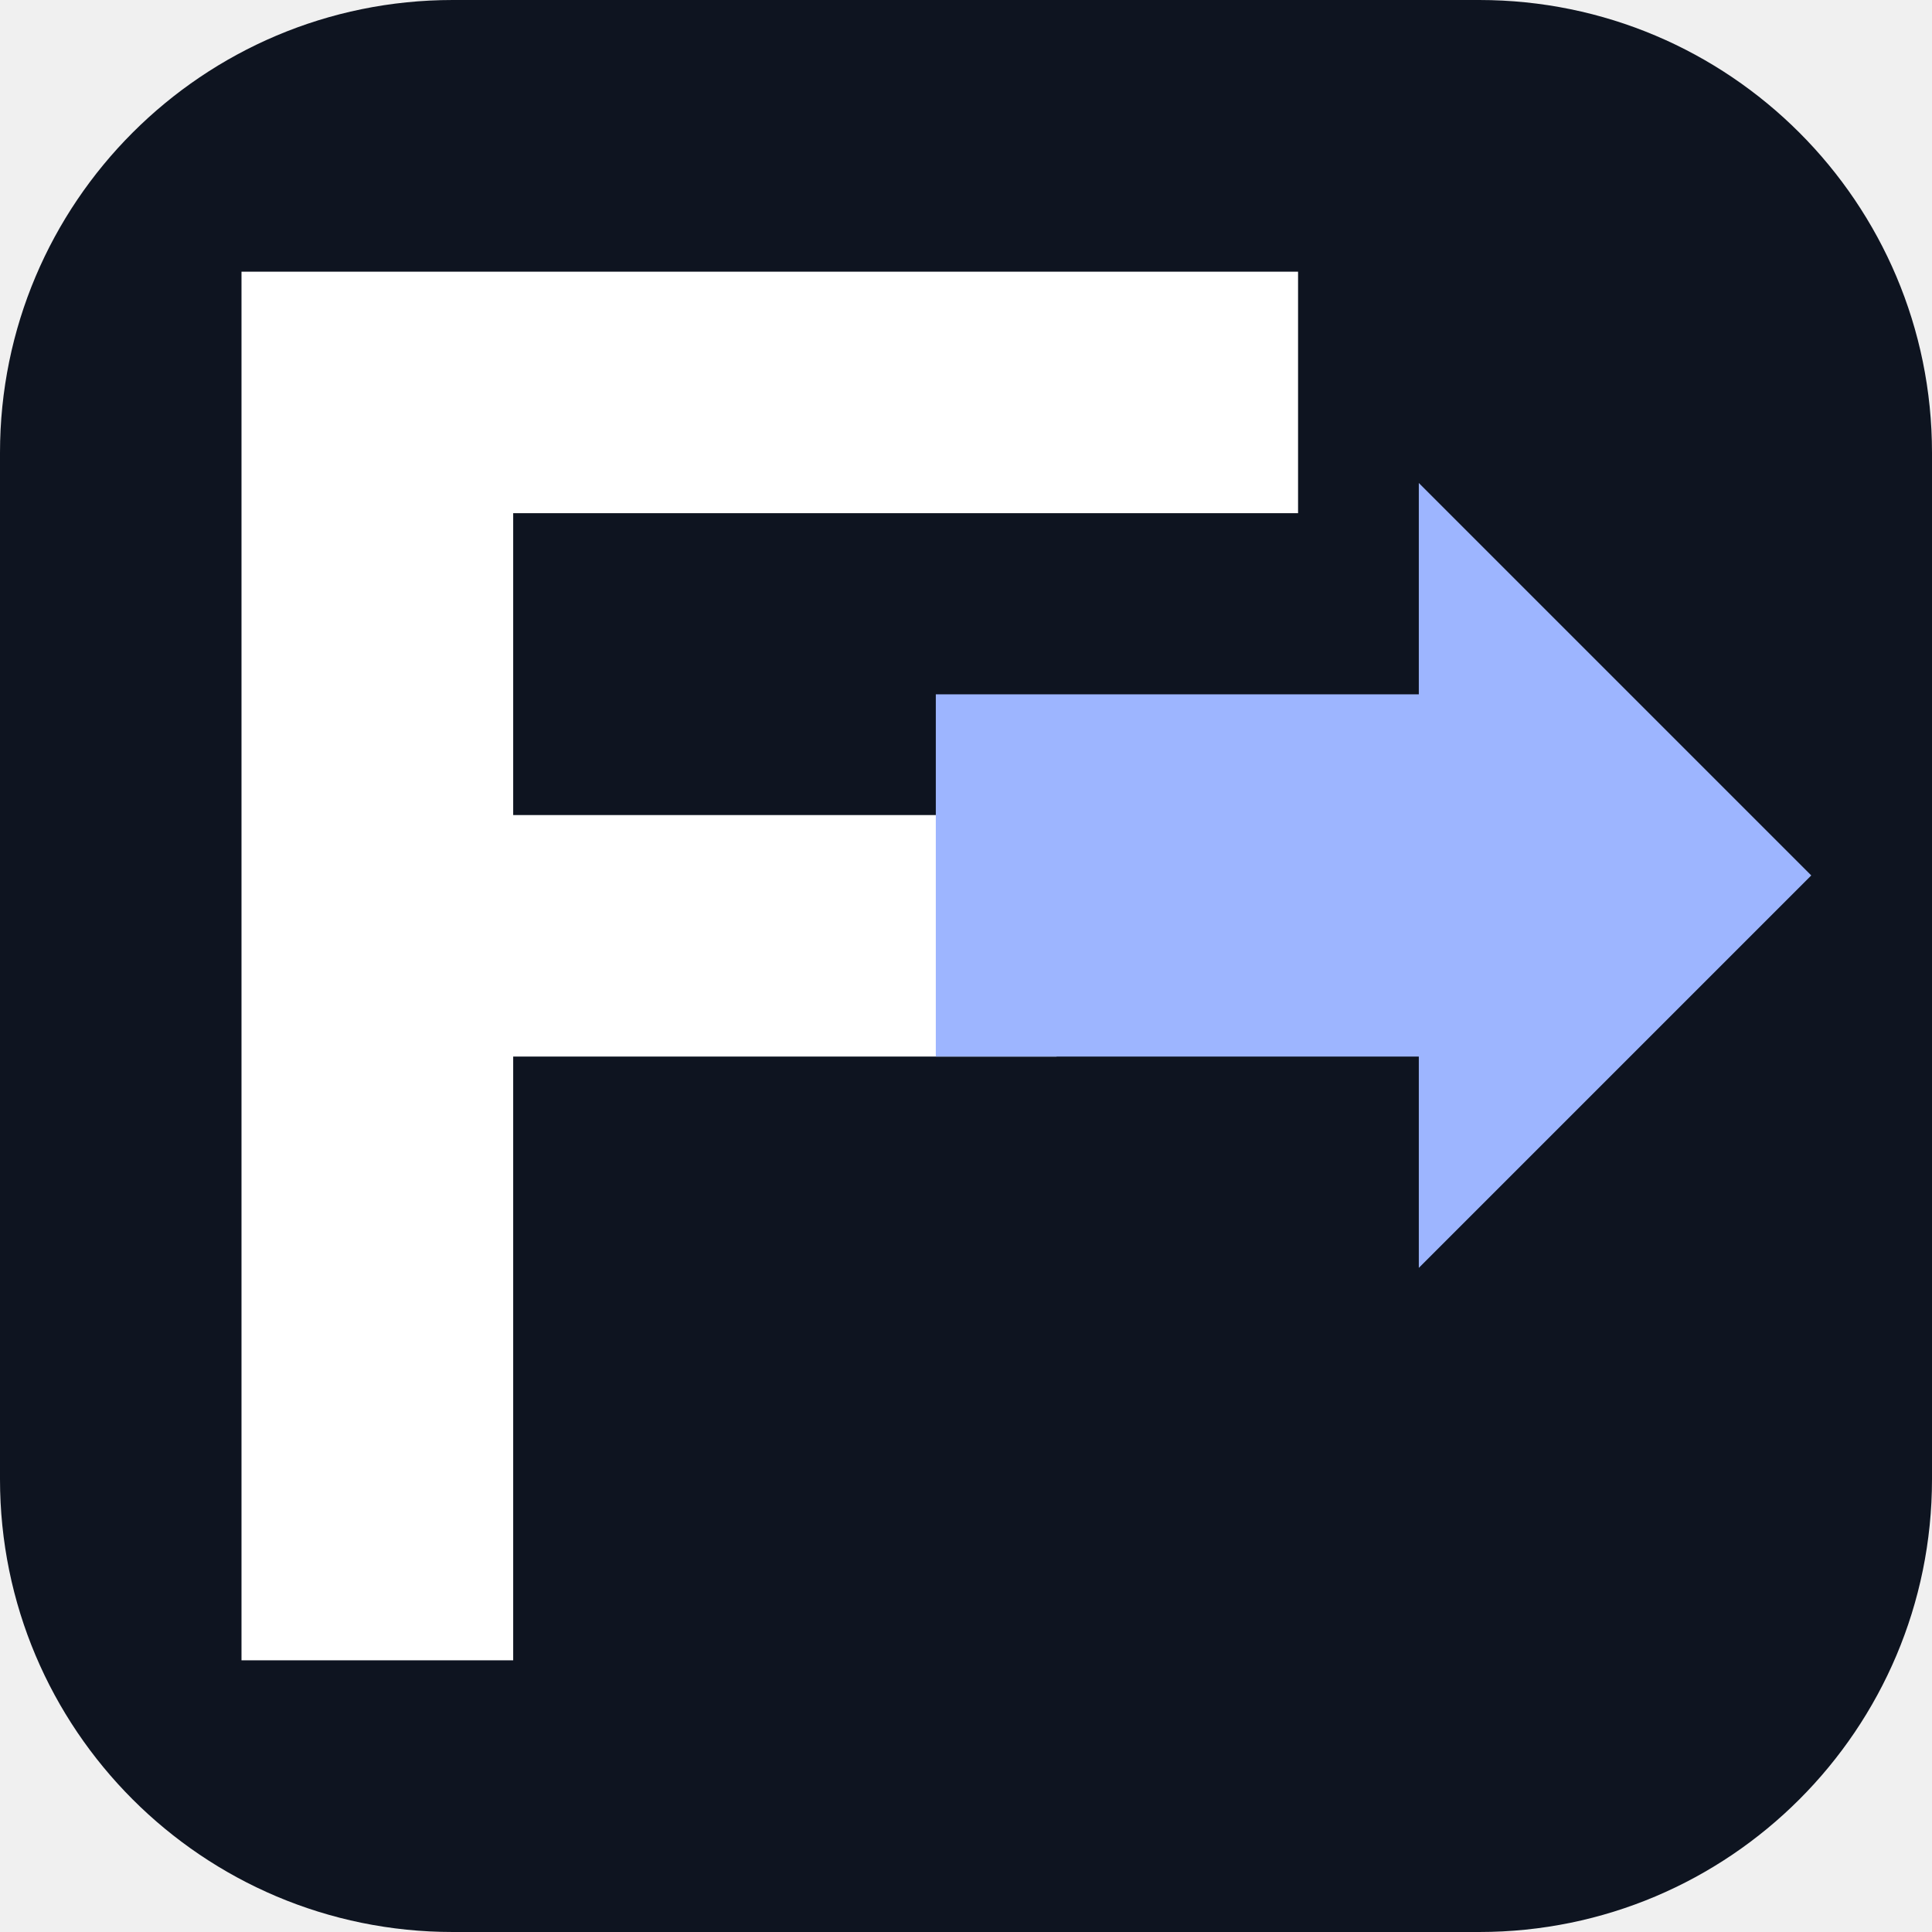
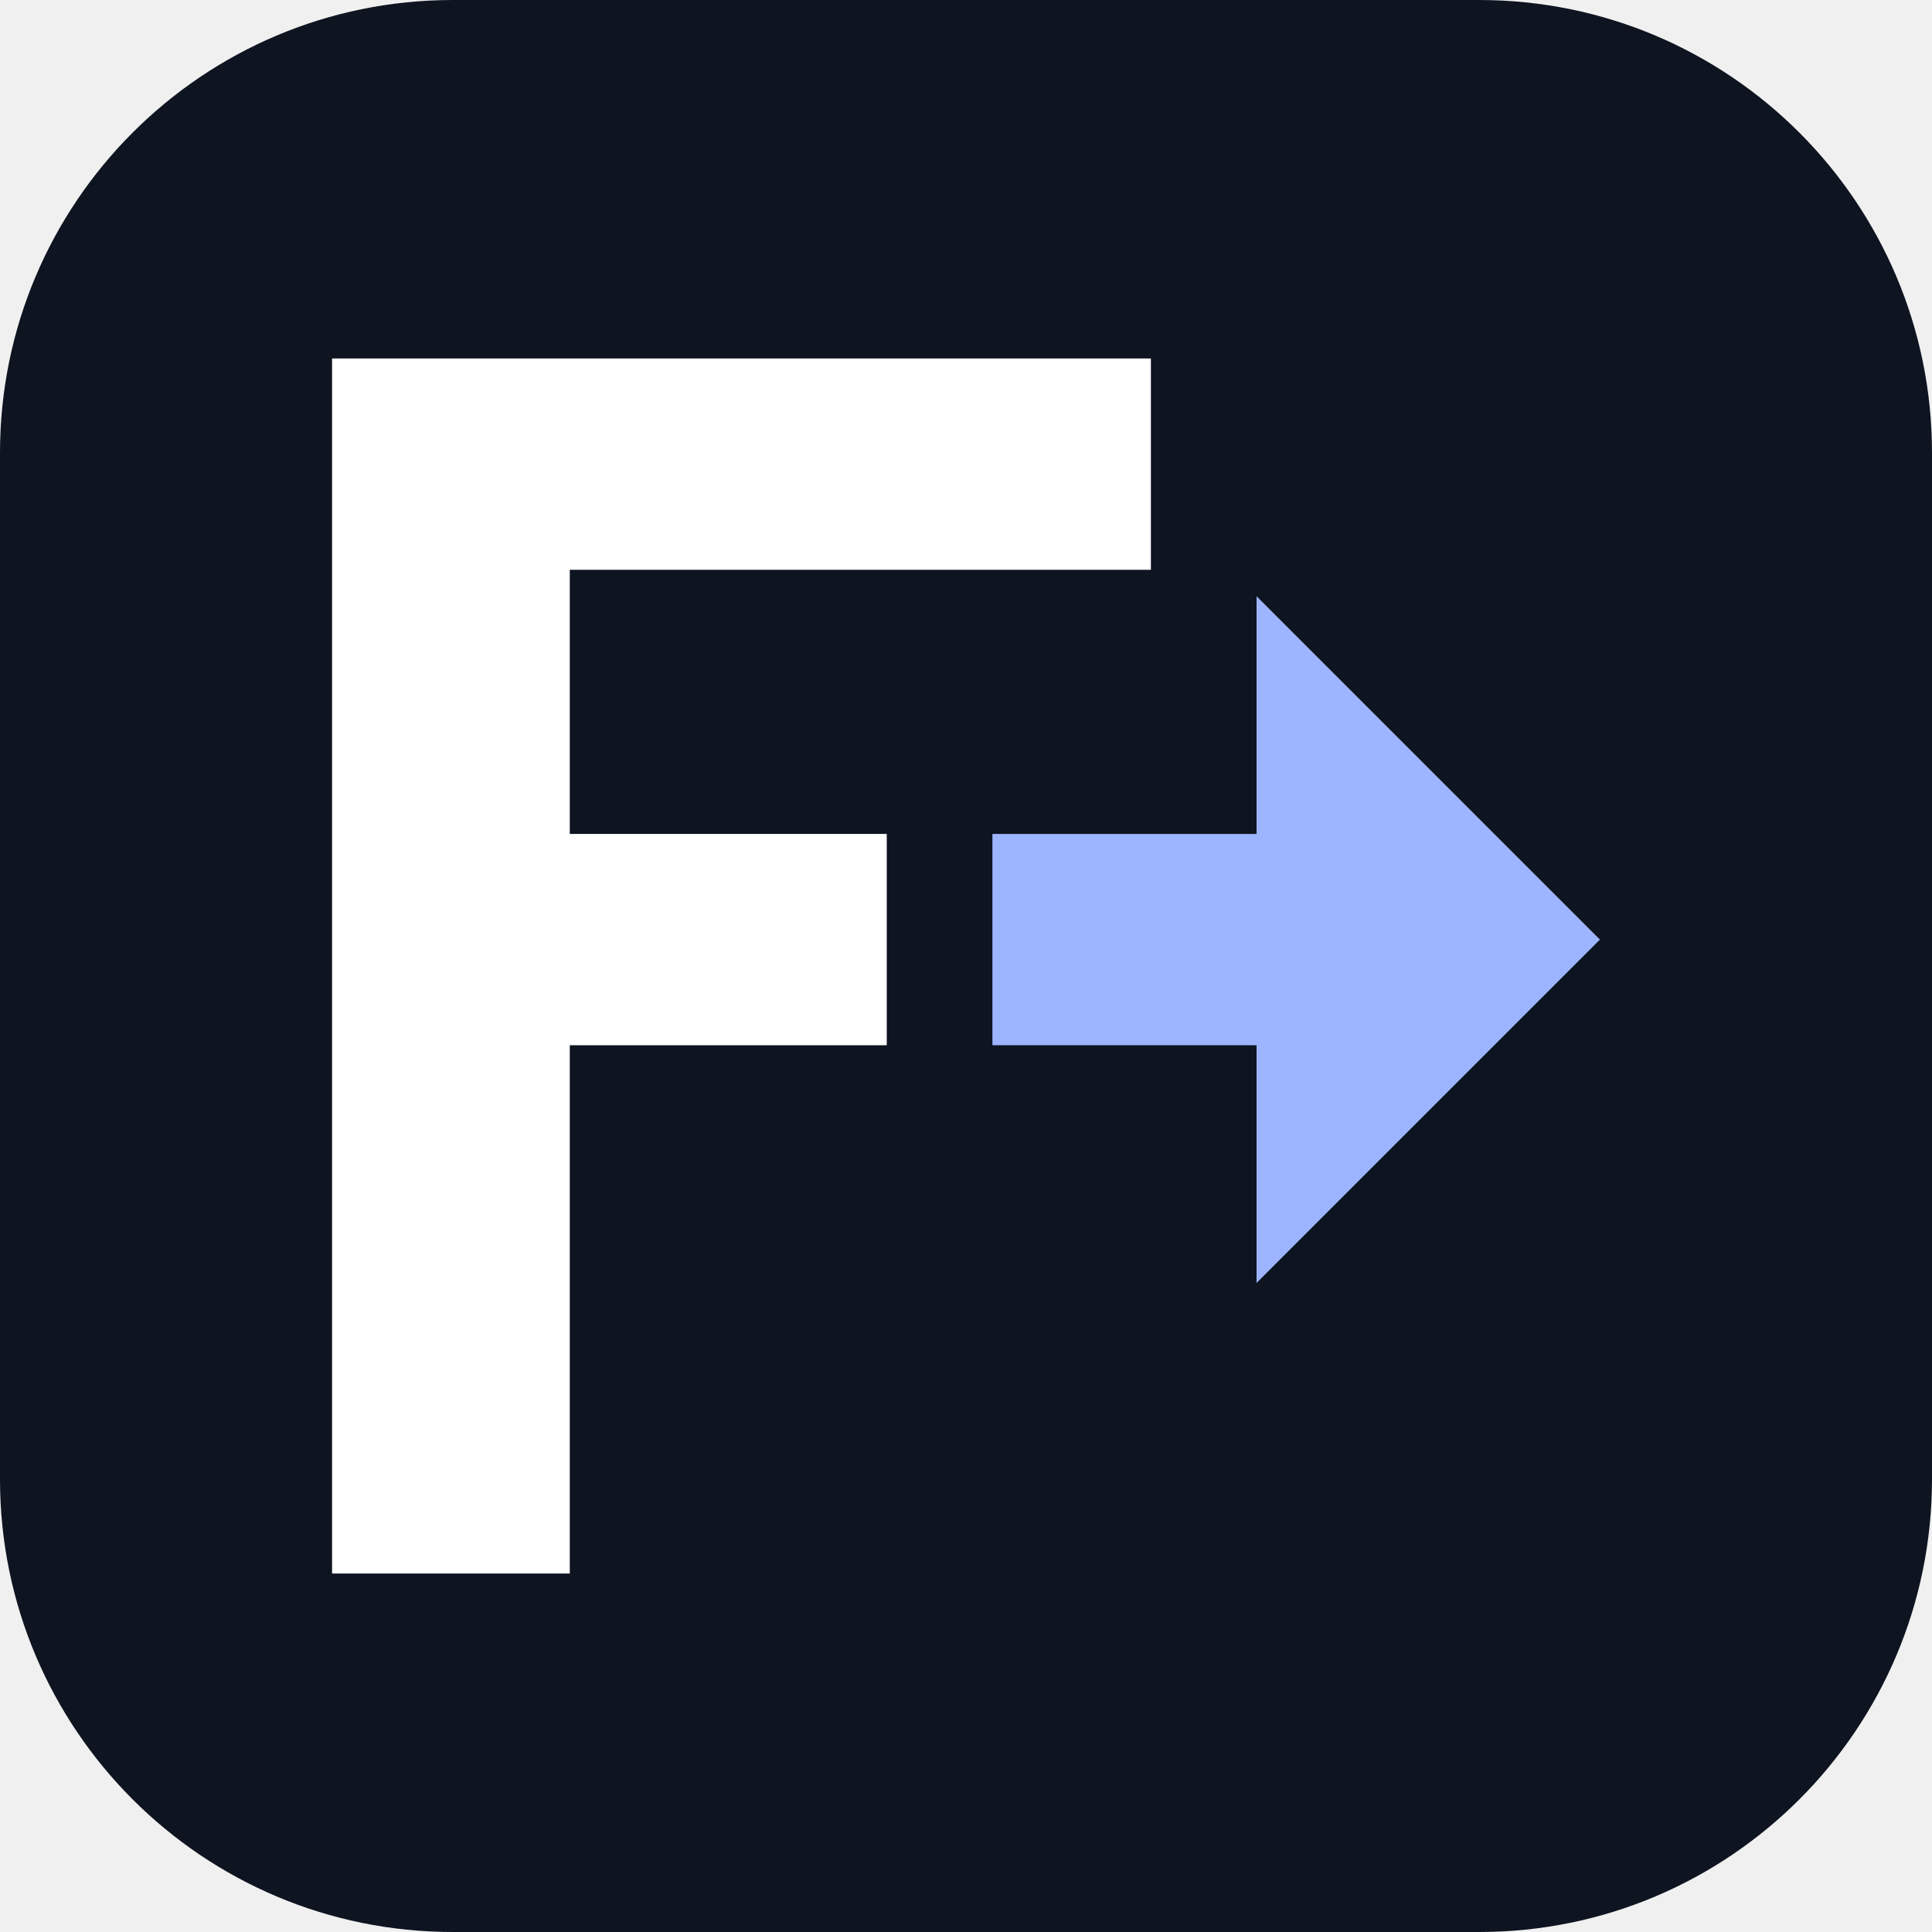
- <svg xmlns="http://www.w3.org/2000/svg" viewBox="0 0 64 64">
+ <svg xmlns="http://www.w3.org/2000/svg" viewBox="0 0 64 64" role="img" aria-label="Fungua">
  <rect width="64" height="64" rx="15" fill="#0E1420" />
-   <path fill="#FFFFFF" d="M8 9H43V17H17V27H35V35H17V55H8Z" />
-   <path fill="#9DB5FF" d="M31 23H47V16L60 29L47 42V35H31Z" />
+   <g transform="translate(4 4) scale(0.875)">
+     <path fill="#FFFFFF" d="M8 9H39V17H17V27H29V35H17V55H8Z" />
+     <path fill="#9DB5FF" d="M33 27H43V18L56 31L43 44V35H33Z" />
+   </g>
</svg>
